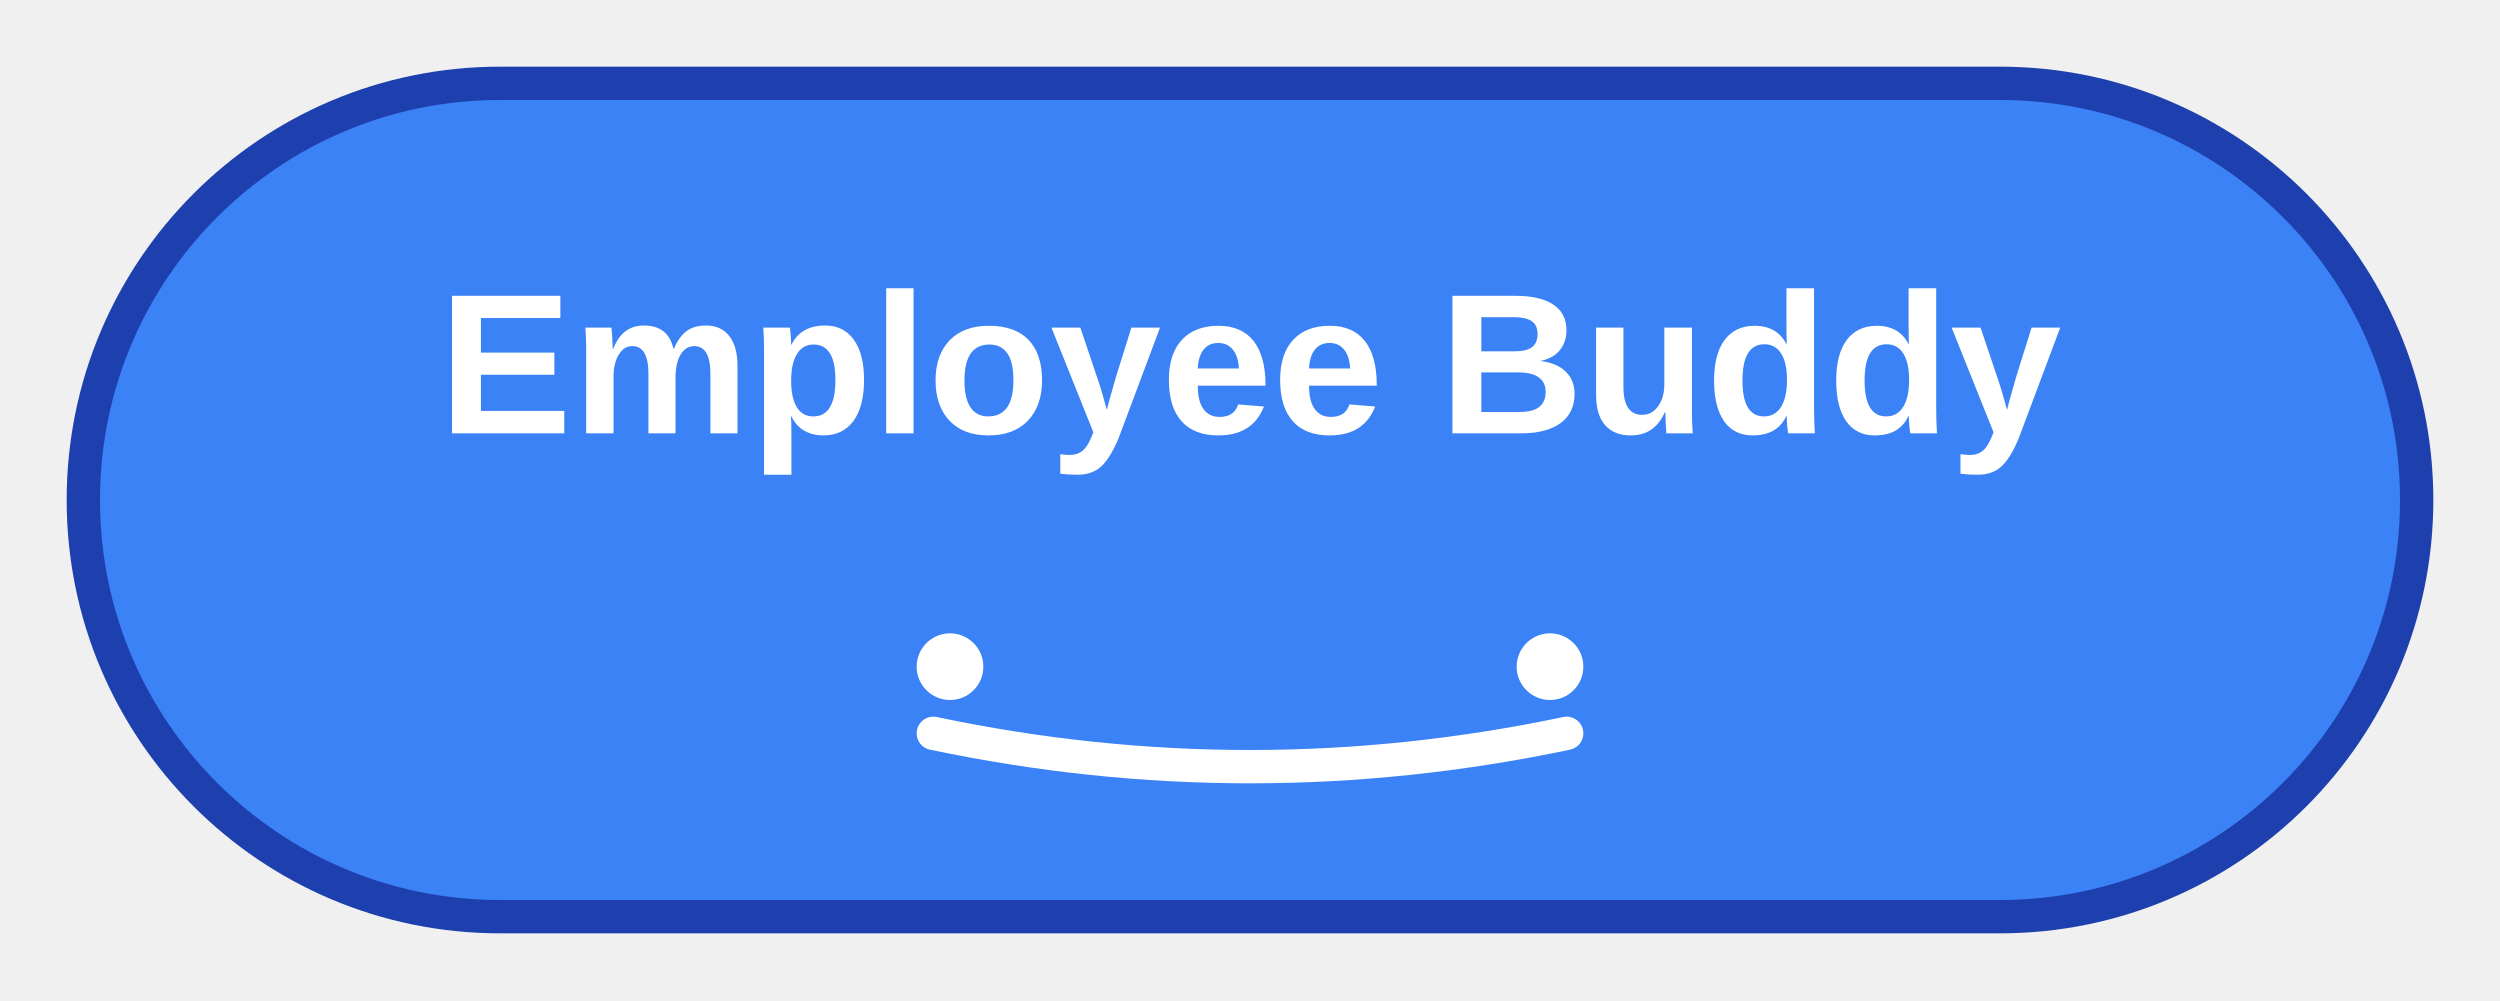
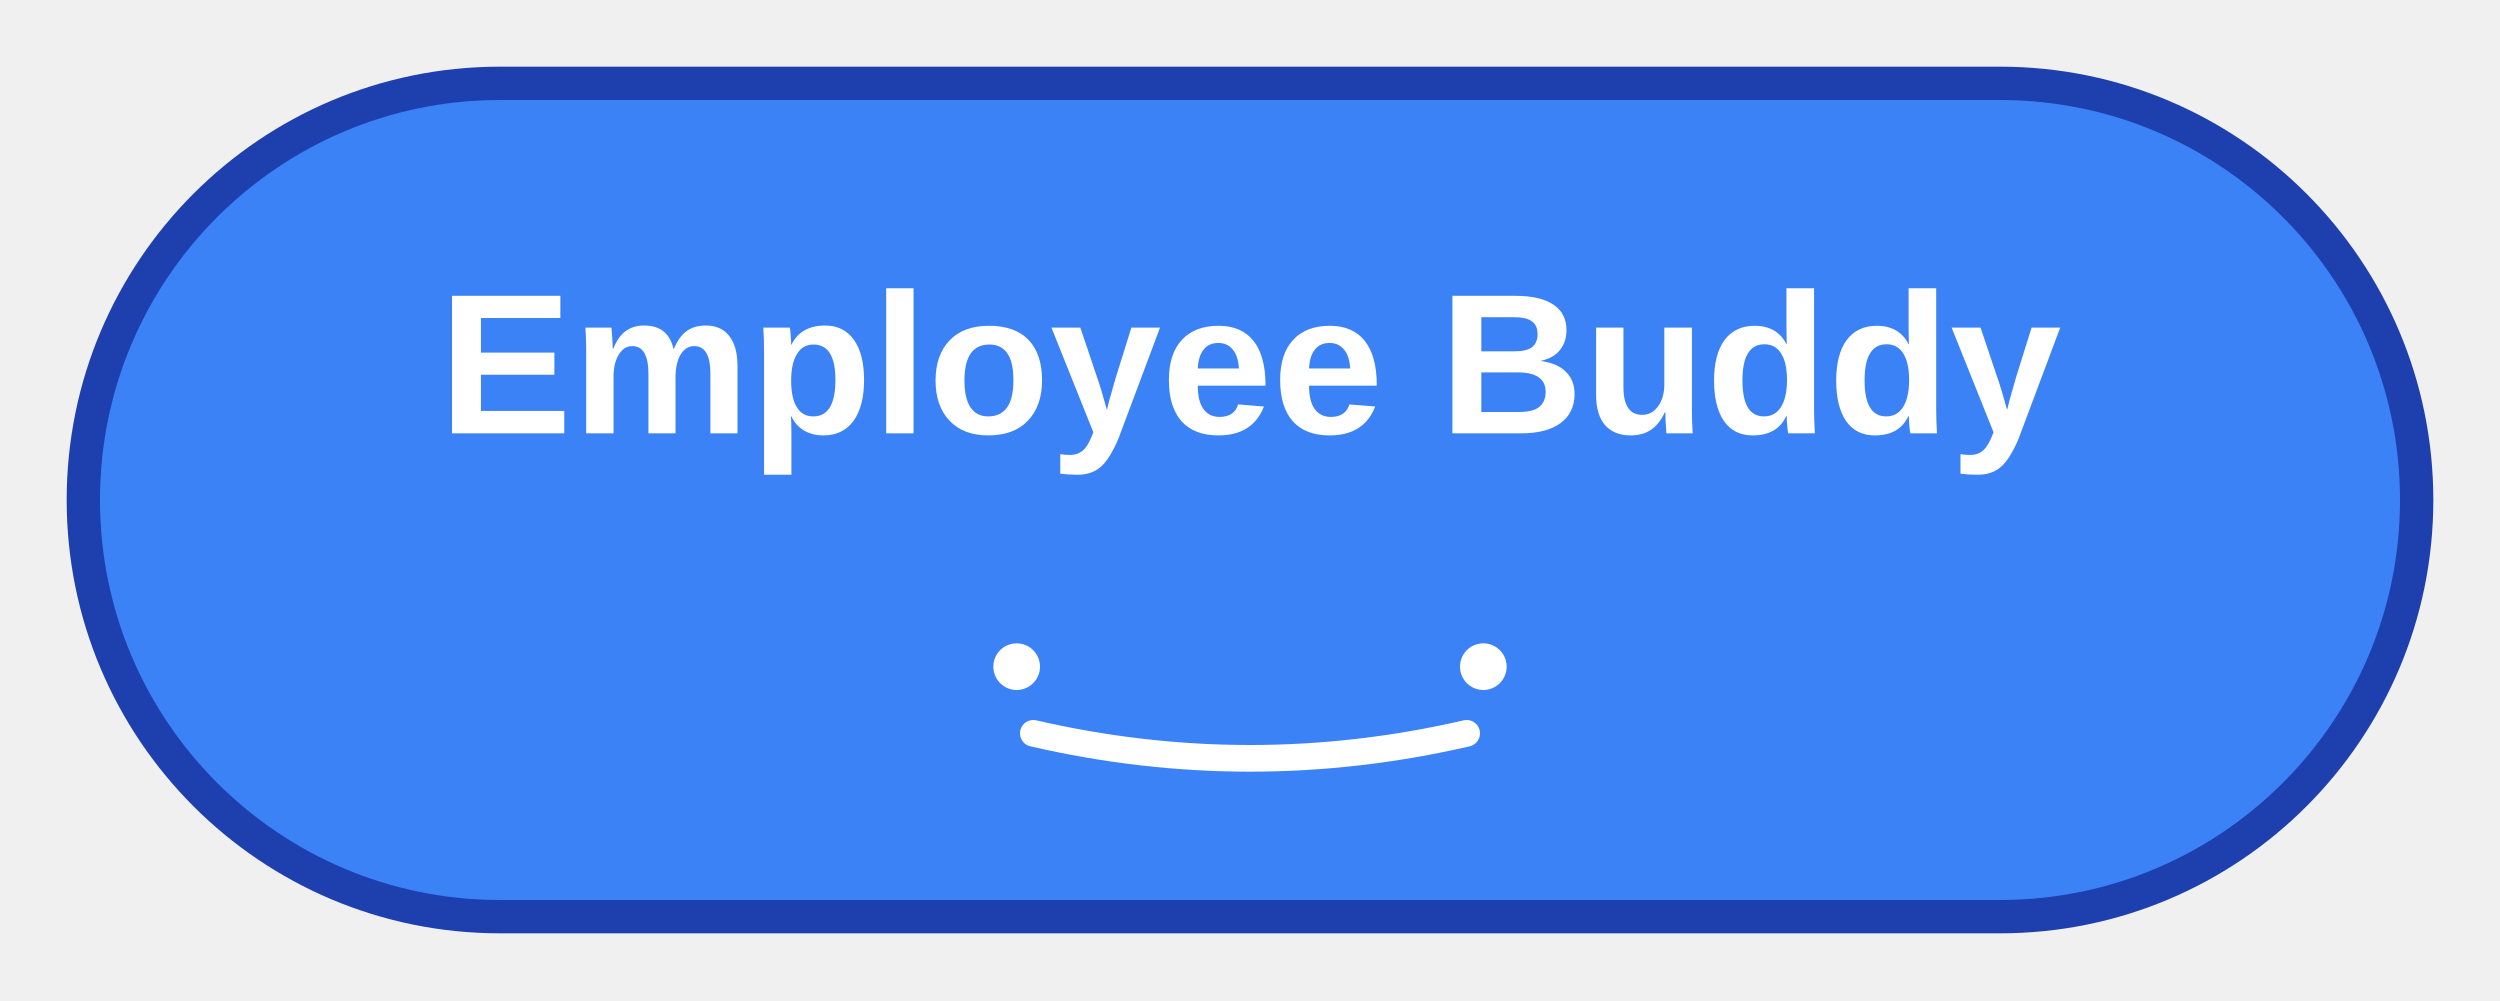
<svg xmlns="http://www.w3.org/2000/svg" width="150" height="60" viewBox="0 0 150 60">
  <rect x="5" y="5" width="140" height="50" rx="25" ry="25" fill="#3B82F6" stroke="#1E40AF" stroke-width="2" />
  <text x="75" y="26" text-anchor="middle" font-family="Arial, sans-serif" font-size="12" font-weight="bold" fill="#FFFFFF">Employee Buddy</text>
-   <circle cx="57" cy="40" r="2" fill="#FFFFFF" />
-   <circle cx="93" cy="40" r="2" fill="#FFFFFF" />
-   <path d="M 56 44 Q 75 48 94 44" stroke="#FFFFFF" stroke-width="2" fill="none" stroke-linecap="round" />
+   <circle cx="61" cy="40" r="1.4" fill="#FFFFFF" />
+   <circle cx="89" cy="40" r="1.4" fill="#FFFFFF" />
+   <path d="M 62 44 Q 75 47 88 44" stroke="#FFFFFF" stroke-width="1.6" fill="none" stroke-linecap="round" />
</svg>
